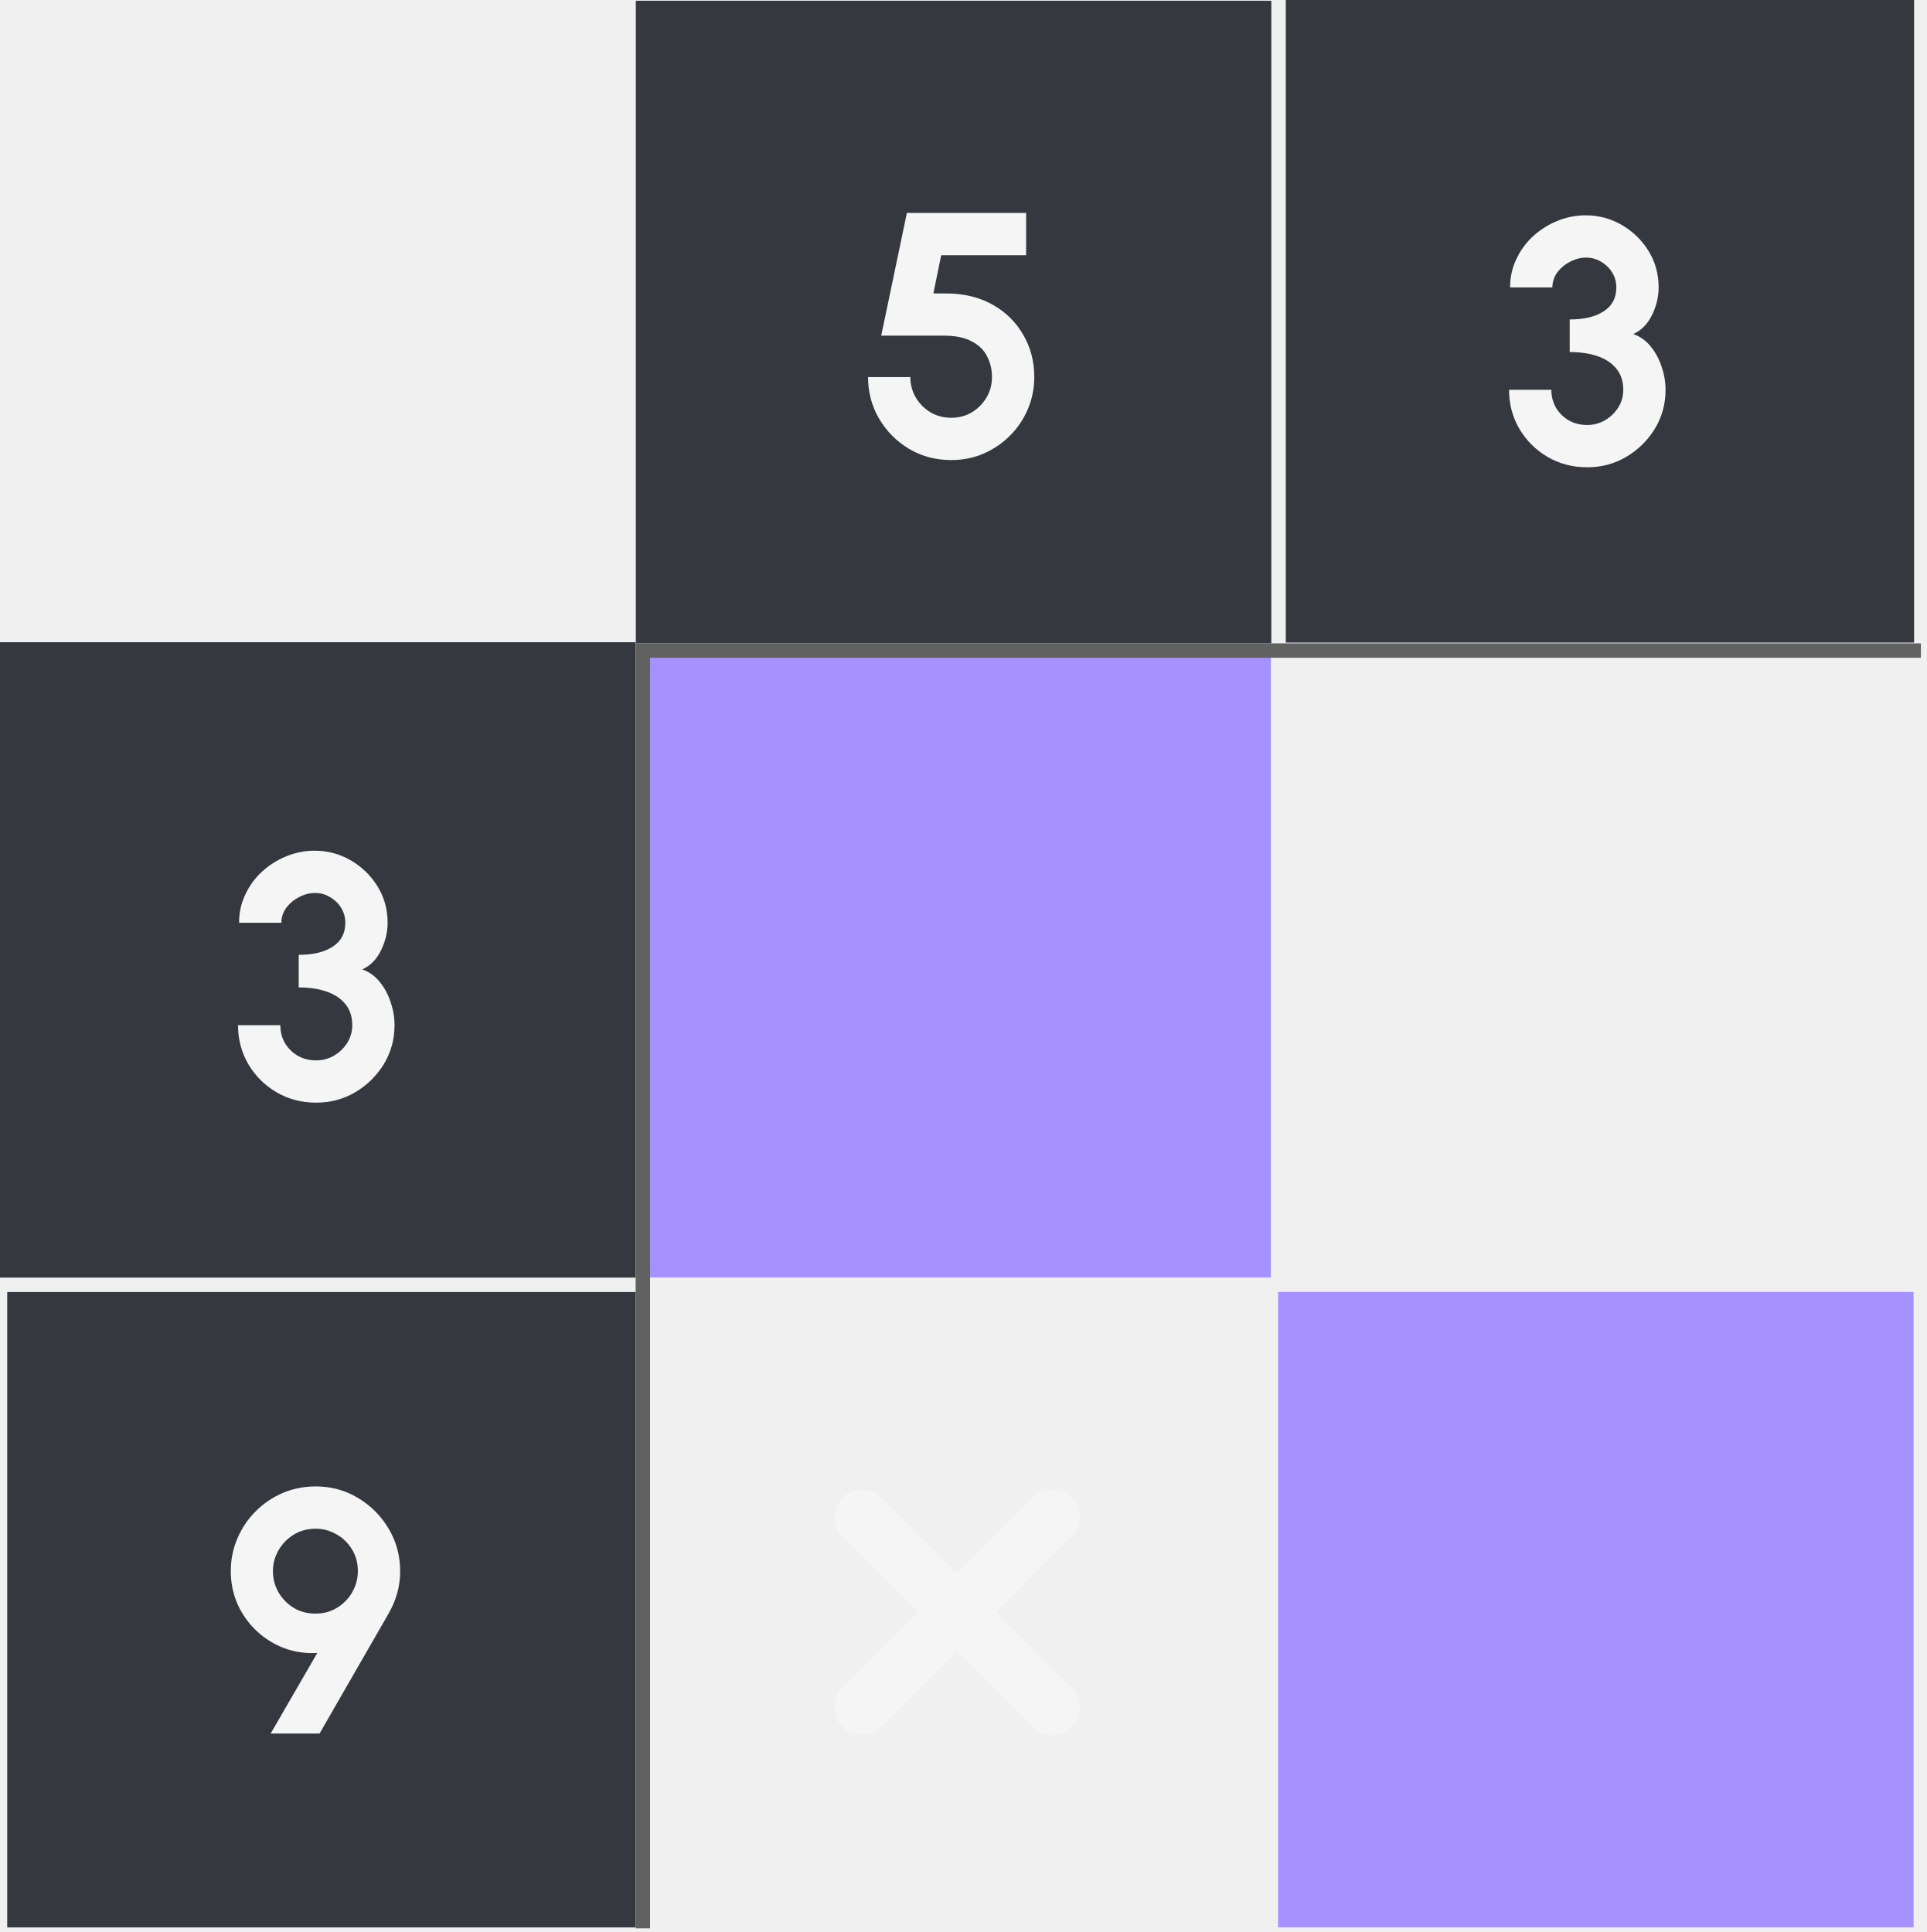
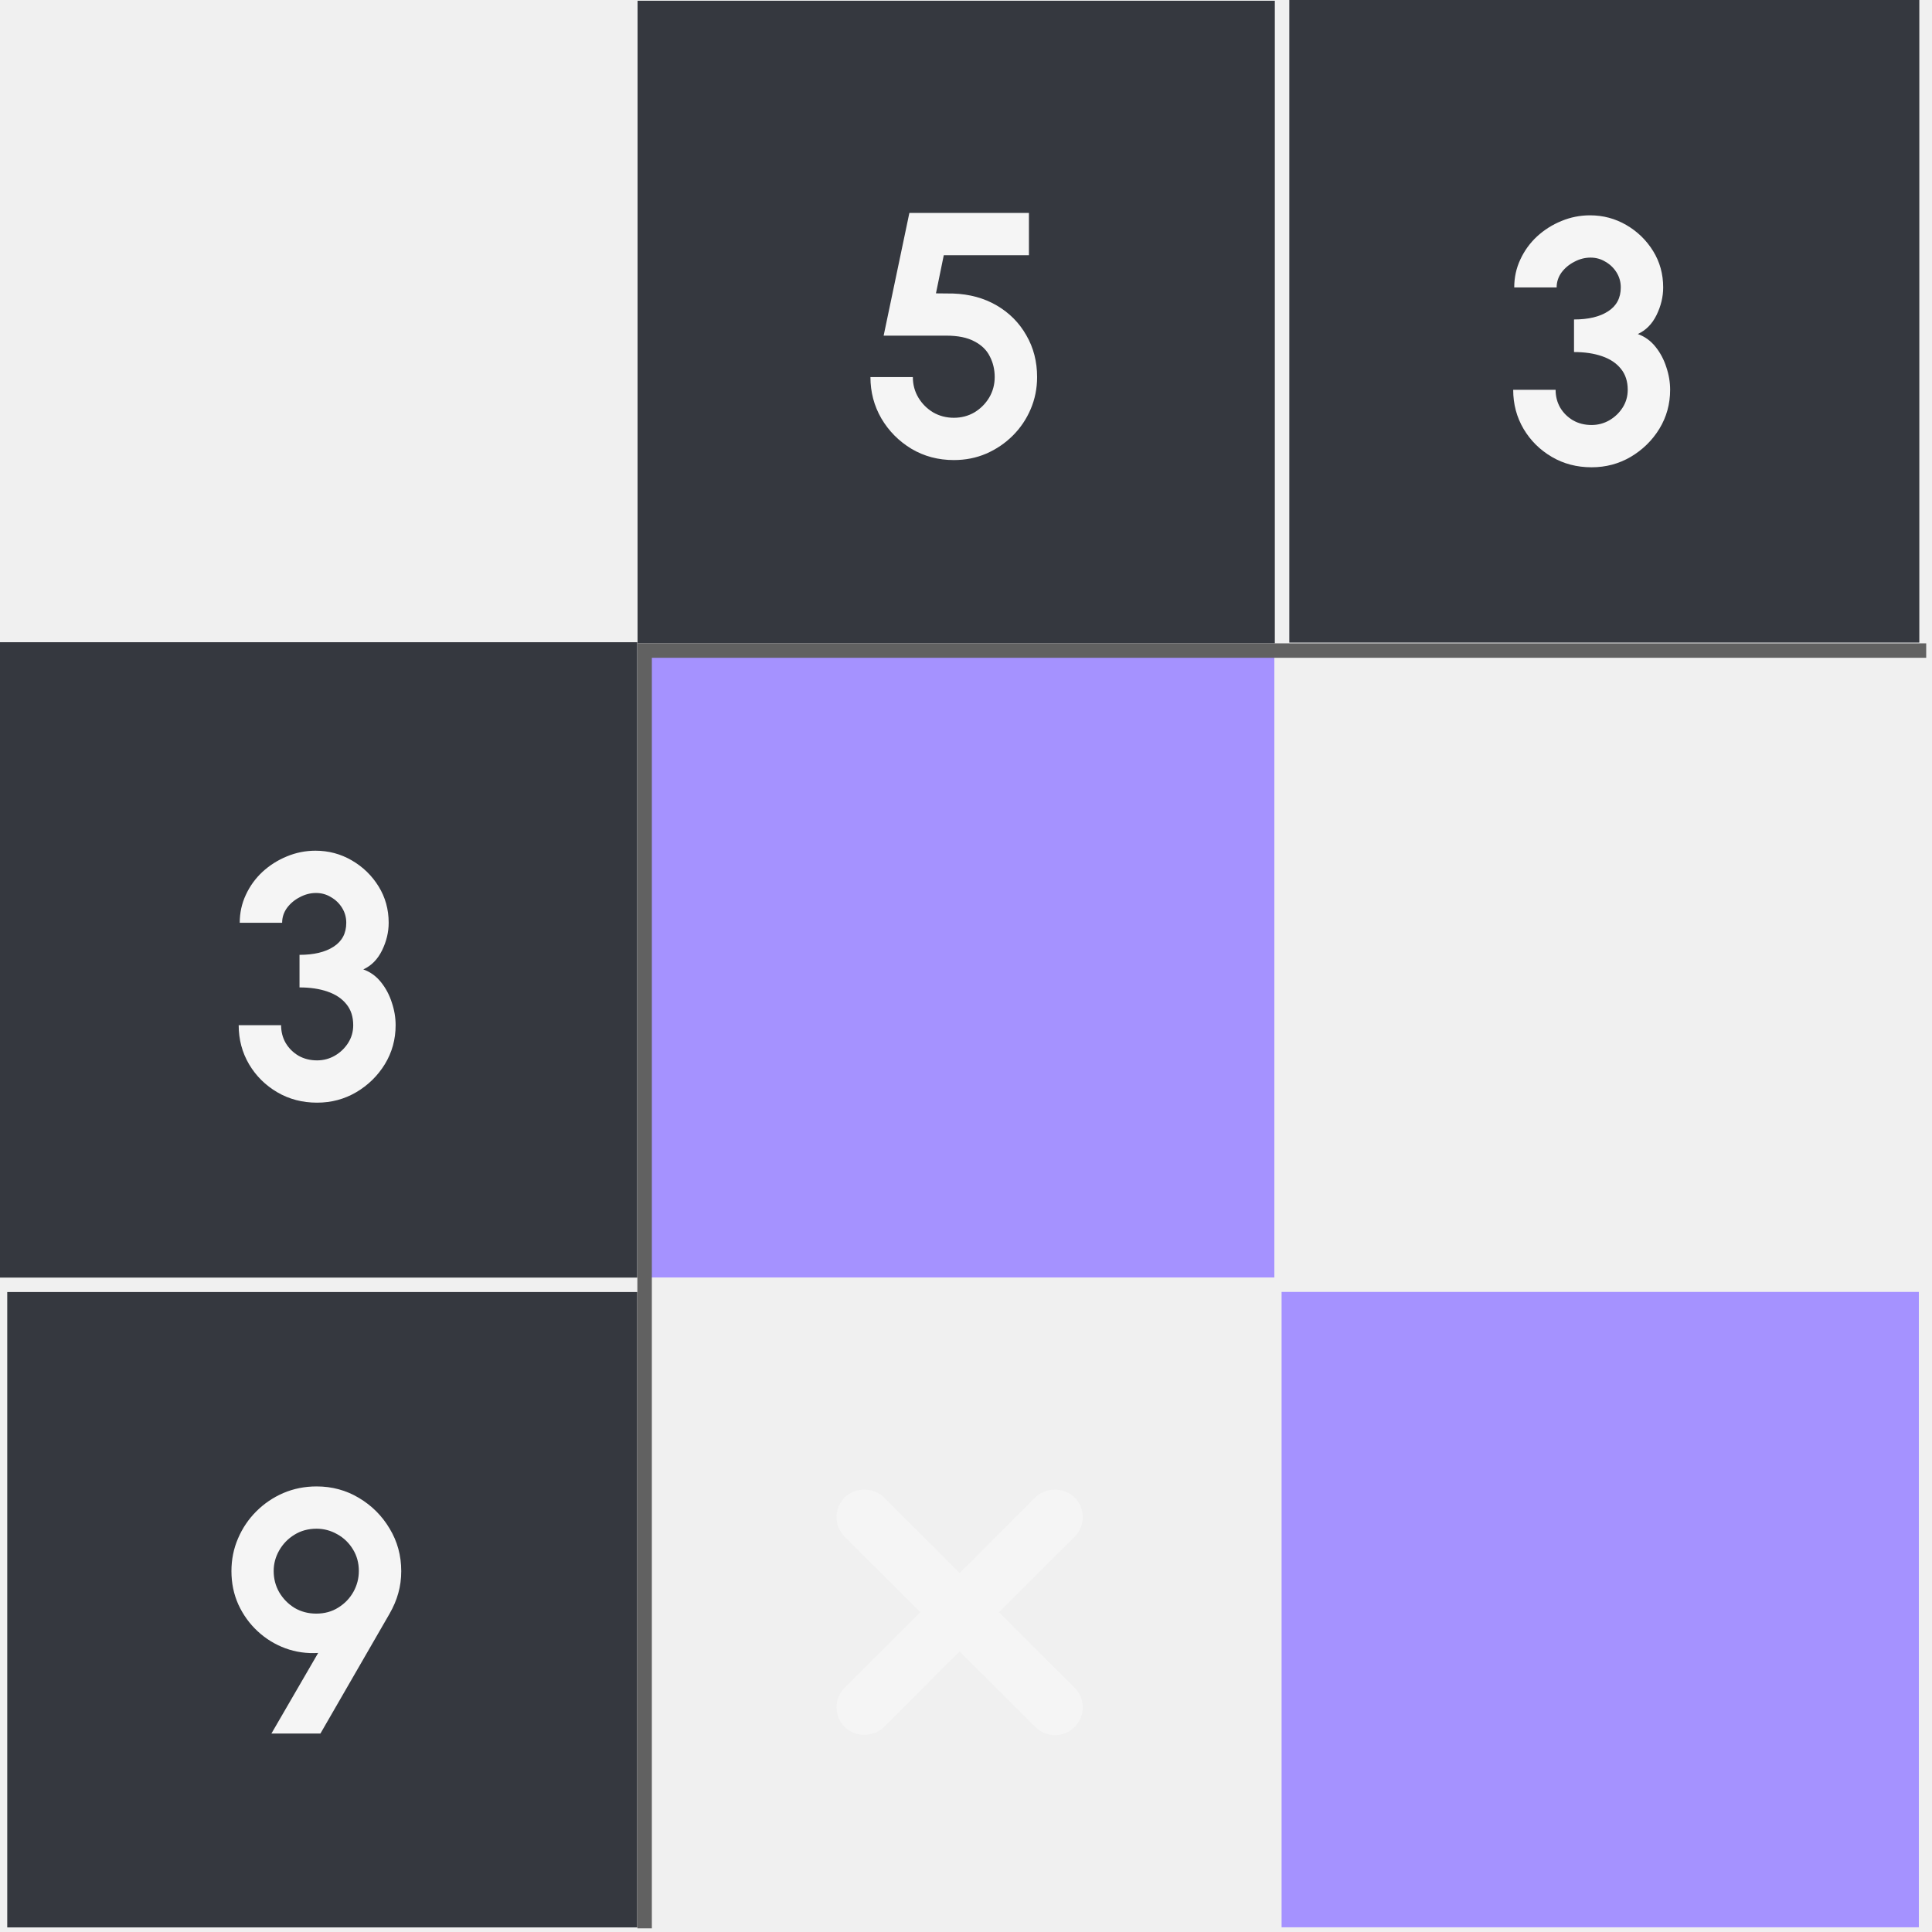
- <svg xmlns="http://www.w3.org/2000/svg" width="338" height="339" viewBox="0 0 338 339" fill="none">
+ <svg xmlns="http://www.w3.org/2000/svg" width="339" height="339" viewBox="0 0 338 339" preserveAspectRatio="none" fill="none">
  <rect x="112.725" y="113.933" width="110.22" height="110.22" fill="#A592FF" />
  <rect x="224.213" y="226.687" width="111.487" height="111.487" fill="#A592FF" />
  <rect x="1.268" y="226.708" width="110.22" height="111.487" fill="#35383F" />
  <rect x="111.541" y="0.132" width="111.487" height="112.754" fill="#35383F" />
  <rect y="112.688" width="111.487" height="111.487" fill="#35383F" />
  <rect x="225.562" width="110.22" height="112.754" fill="#35383F" />
  <path d="M55.471 193.479C52.896 193.479 50.575 192.87 48.508 191.654C46.44 190.438 44.798 188.806 43.582 186.759C42.366 184.691 41.758 182.401 41.758 179.887H49.177C49.177 181.022 49.44 182.056 49.967 182.989C50.515 183.921 51.265 184.671 52.217 185.239C53.17 185.786 54.255 186.06 55.471 186.06C56.586 186.06 57.619 185.786 58.572 185.239C59.545 184.671 60.325 183.921 60.913 182.989C61.501 182.056 61.795 181.022 61.795 179.887C61.795 178.408 61.4 177.181 60.609 176.208C59.819 175.215 58.714 174.475 57.295 173.989C55.897 173.502 54.265 173.259 52.4 173.259V167.543C54.913 167.543 56.9 167.066 58.359 166.114C59.839 165.161 60.579 163.762 60.579 161.918C60.579 160.965 60.336 160.093 59.849 159.303C59.363 158.512 58.714 157.884 57.903 157.418C57.113 156.931 56.241 156.688 55.288 156.688C54.315 156.688 53.373 156.931 52.461 157.418C51.548 157.884 50.798 158.512 50.211 159.303C49.643 160.093 49.359 160.965 49.359 161.918H41.94C41.94 160.174 42.295 158.543 43.005 157.022C43.714 155.482 44.687 154.134 45.923 152.978C47.18 151.823 48.599 150.921 50.18 150.272C51.782 149.603 53.454 149.269 55.197 149.269C57.488 149.269 59.606 149.837 61.552 150.972C63.498 152.107 65.059 153.627 66.234 155.533C67.41 157.438 67.998 159.566 67.998 161.918C67.998 163.56 67.613 165.171 66.842 166.752C66.072 168.333 64.978 169.448 63.559 170.097C64.795 170.543 65.829 171.293 66.66 172.347C67.491 173.381 68.119 174.566 68.545 175.904C68.991 177.222 69.214 178.549 69.214 179.887C69.214 182.381 68.586 184.661 67.329 186.729C66.072 188.776 64.4 190.418 62.312 191.654C60.244 192.87 57.964 193.479 55.471 193.479Z" fill="#F5F5F5" />
  <path d="M174.764 282.891L187.998 269.643C188.92 268.719 189.426 267.495 189.426 266.199C189.426 264.902 188.92 263.678 187.998 262.755C186.158 260.918 182.962 260.918 181.122 262.755L167.889 276.008L154.65 262.755C152.81 260.918 149.614 260.918 147.774 262.755C146.857 263.678 146.352 264.902 146.352 266.199C146.352 267.495 146.857 268.719 147.774 269.643L161.008 282.891L147.774 296.139C146.857 297.063 146.352 298.287 146.352 299.583C146.352 300.88 146.857 302.104 147.774 303.027C149.614 304.864 152.81 304.864 154.65 303.027L167.889 289.774L181.122 303.027C182.045 303.945 183.262 304.452 184.563 304.452C185.863 304.452 187.08 303.945 187.998 303.027C188.92 302.104 189.426 300.88 189.426 299.583C189.426 298.287 188.92 297.063 187.998 296.139L174.764 282.891Z" fill="#F5F5F5" />
  <path d="M47.484 304.175L55.663 290.036C53.656 290.158 51.74 289.884 49.916 289.215C48.112 288.546 46.501 287.553 45.082 286.236C43.663 284.918 42.538 283.357 41.707 281.553C40.896 279.749 40.49 277.793 40.49 275.685C40.49 273.638 40.876 271.722 41.646 269.938C42.416 268.134 43.48 266.553 44.838 265.195C46.217 263.817 47.798 262.742 49.582 261.972C51.386 261.202 53.321 260.817 55.389 260.817C58.085 260.817 60.548 261.486 62.778 262.823C65.028 264.161 66.822 265.955 68.159 268.205C69.517 270.455 70.197 272.948 70.197 275.685C70.197 277.043 70.024 278.33 69.68 279.546C69.355 280.742 68.838 281.959 68.129 283.195L56.058 304.175H47.484ZM55.328 283.134C56.788 283.134 58.075 282.78 59.19 282.07C60.325 281.361 61.207 280.438 61.835 279.303C62.463 278.168 62.778 276.952 62.778 275.654C62.778 274.236 62.433 272.969 61.744 271.854C61.055 270.719 60.142 269.837 59.007 269.209C57.872 268.56 56.666 268.236 55.389 268.236C53.929 268.236 52.632 268.59 51.497 269.3C50.382 269.989 49.501 270.901 48.852 272.036C48.203 273.171 47.879 274.377 47.879 275.654C47.879 277.013 48.203 278.259 48.852 279.394C49.521 280.53 50.413 281.442 51.528 282.131C52.663 282.8 53.93 283.134 55.328 283.134Z" fill="#F5F5F5" />
  <path d="M166.875 80.725C164.139 80.725 161.666 80.066 159.456 78.749C157.247 77.411 155.494 75.637 154.196 73.428C152.919 71.218 152.281 68.796 152.281 66.161H159.7C159.7 67.478 160.024 68.685 160.673 69.779C161.321 70.853 162.183 71.715 163.257 72.364C164.352 72.992 165.558 73.306 166.875 73.306C168.193 73.306 169.389 72.992 170.463 72.364C171.538 71.715 172.399 70.853 173.048 69.779C173.696 68.685 174.021 67.478 174.021 66.161C174.021 64.843 173.737 63.637 173.169 62.543C172.622 61.428 171.72 60.546 170.463 59.897C169.227 59.228 167.585 58.894 165.538 58.894H154.592L159.092 37.367H180.01V44.786H165.112L163.744 51.475L166.754 51.505C169.632 51.607 172.176 52.306 174.385 53.603C176.595 54.901 178.318 56.644 179.554 58.833C180.811 61.002 181.44 63.445 181.44 66.161C181.44 68.147 181.065 70.022 180.315 71.786C179.565 73.549 178.521 75.1 177.183 76.438C175.845 77.776 174.294 78.83 172.531 79.6C170.788 80.35 168.902 80.725 166.875 80.725Z" fill="#F5F5F5" />
  <path d="M278.443 81.992C275.869 81.992 273.548 81.384 271.481 80.167C269.413 78.951 267.771 77.319 266.555 75.272C265.339 73.204 264.731 70.914 264.731 68.4H272.15C272.15 69.536 272.413 70.569 272.94 71.502C273.487 72.434 274.237 73.184 275.19 73.752C276.143 74.299 277.227 74.573 278.443 74.573C279.558 74.573 280.592 74.299 281.545 73.752C282.518 73.184 283.298 72.434 283.886 71.502C284.474 70.569 284.768 69.536 284.768 68.4C284.768 66.921 284.372 65.694 283.582 64.721C282.791 63.728 281.687 62.988 280.268 62.502C278.869 62.015 277.237 61.772 275.372 61.772V56.056C277.886 56.056 279.872 55.58 281.332 54.627C282.812 53.674 283.552 52.276 283.552 50.431C283.552 49.478 283.308 48.606 282.822 47.816C282.335 47.025 281.687 46.397 280.876 45.931C280.085 45.444 279.214 45.201 278.261 45.201C277.288 45.201 276.345 45.444 275.433 45.931C274.521 46.397 273.771 47.025 273.183 47.816C272.616 48.606 272.332 49.478 272.332 50.431H264.913C264.913 48.688 265.268 47.056 265.977 45.536C266.687 43.995 267.66 42.647 268.896 41.492C270.153 40.336 271.572 39.434 273.153 38.786C274.754 38.117 276.427 37.782 278.17 37.782C280.46 37.782 282.579 38.35 284.525 39.485C286.47 40.62 288.031 42.14 289.207 44.046C290.383 45.951 290.97 48.08 290.97 50.431C290.97 52.073 290.585 53.684 289.815 55.265C289.045 56.846 287.95 57.961 286.531 58.61C287.768 59.056 288.802 59.806 289.633 60.86C290.464 61.894 291.092 63.08 291.518 64.417C291.964 65.735 292.187 67.063 292.187 68.4C292.187 70.894 291.558 73.174 290.302 75.242C289.045 77.289 287.372 78.931 285.285 80.167C283.217 81.384 280.937 81.992 278.443 81.992Z" fill="#F5F5F5" />
  <mask id="path-12-inside-1_2225_9482" fill="white">
    <path d="M111.506 112.886H337.013V338.393H111.506V112.886Z" />
  </mask>
  <path d="M111.506 112.886V110.352H108.972V112.886H111.506ZM111.506 112.886V115.42H337.013V112.886V110.352H111.506V112.886ZM111.506 338.393H114.04V112.886H111.506H108.972V338.393H111.506Z" fill="#616161" mask="url(#path-12-inside-1_2225_9482)" />
</svg>
